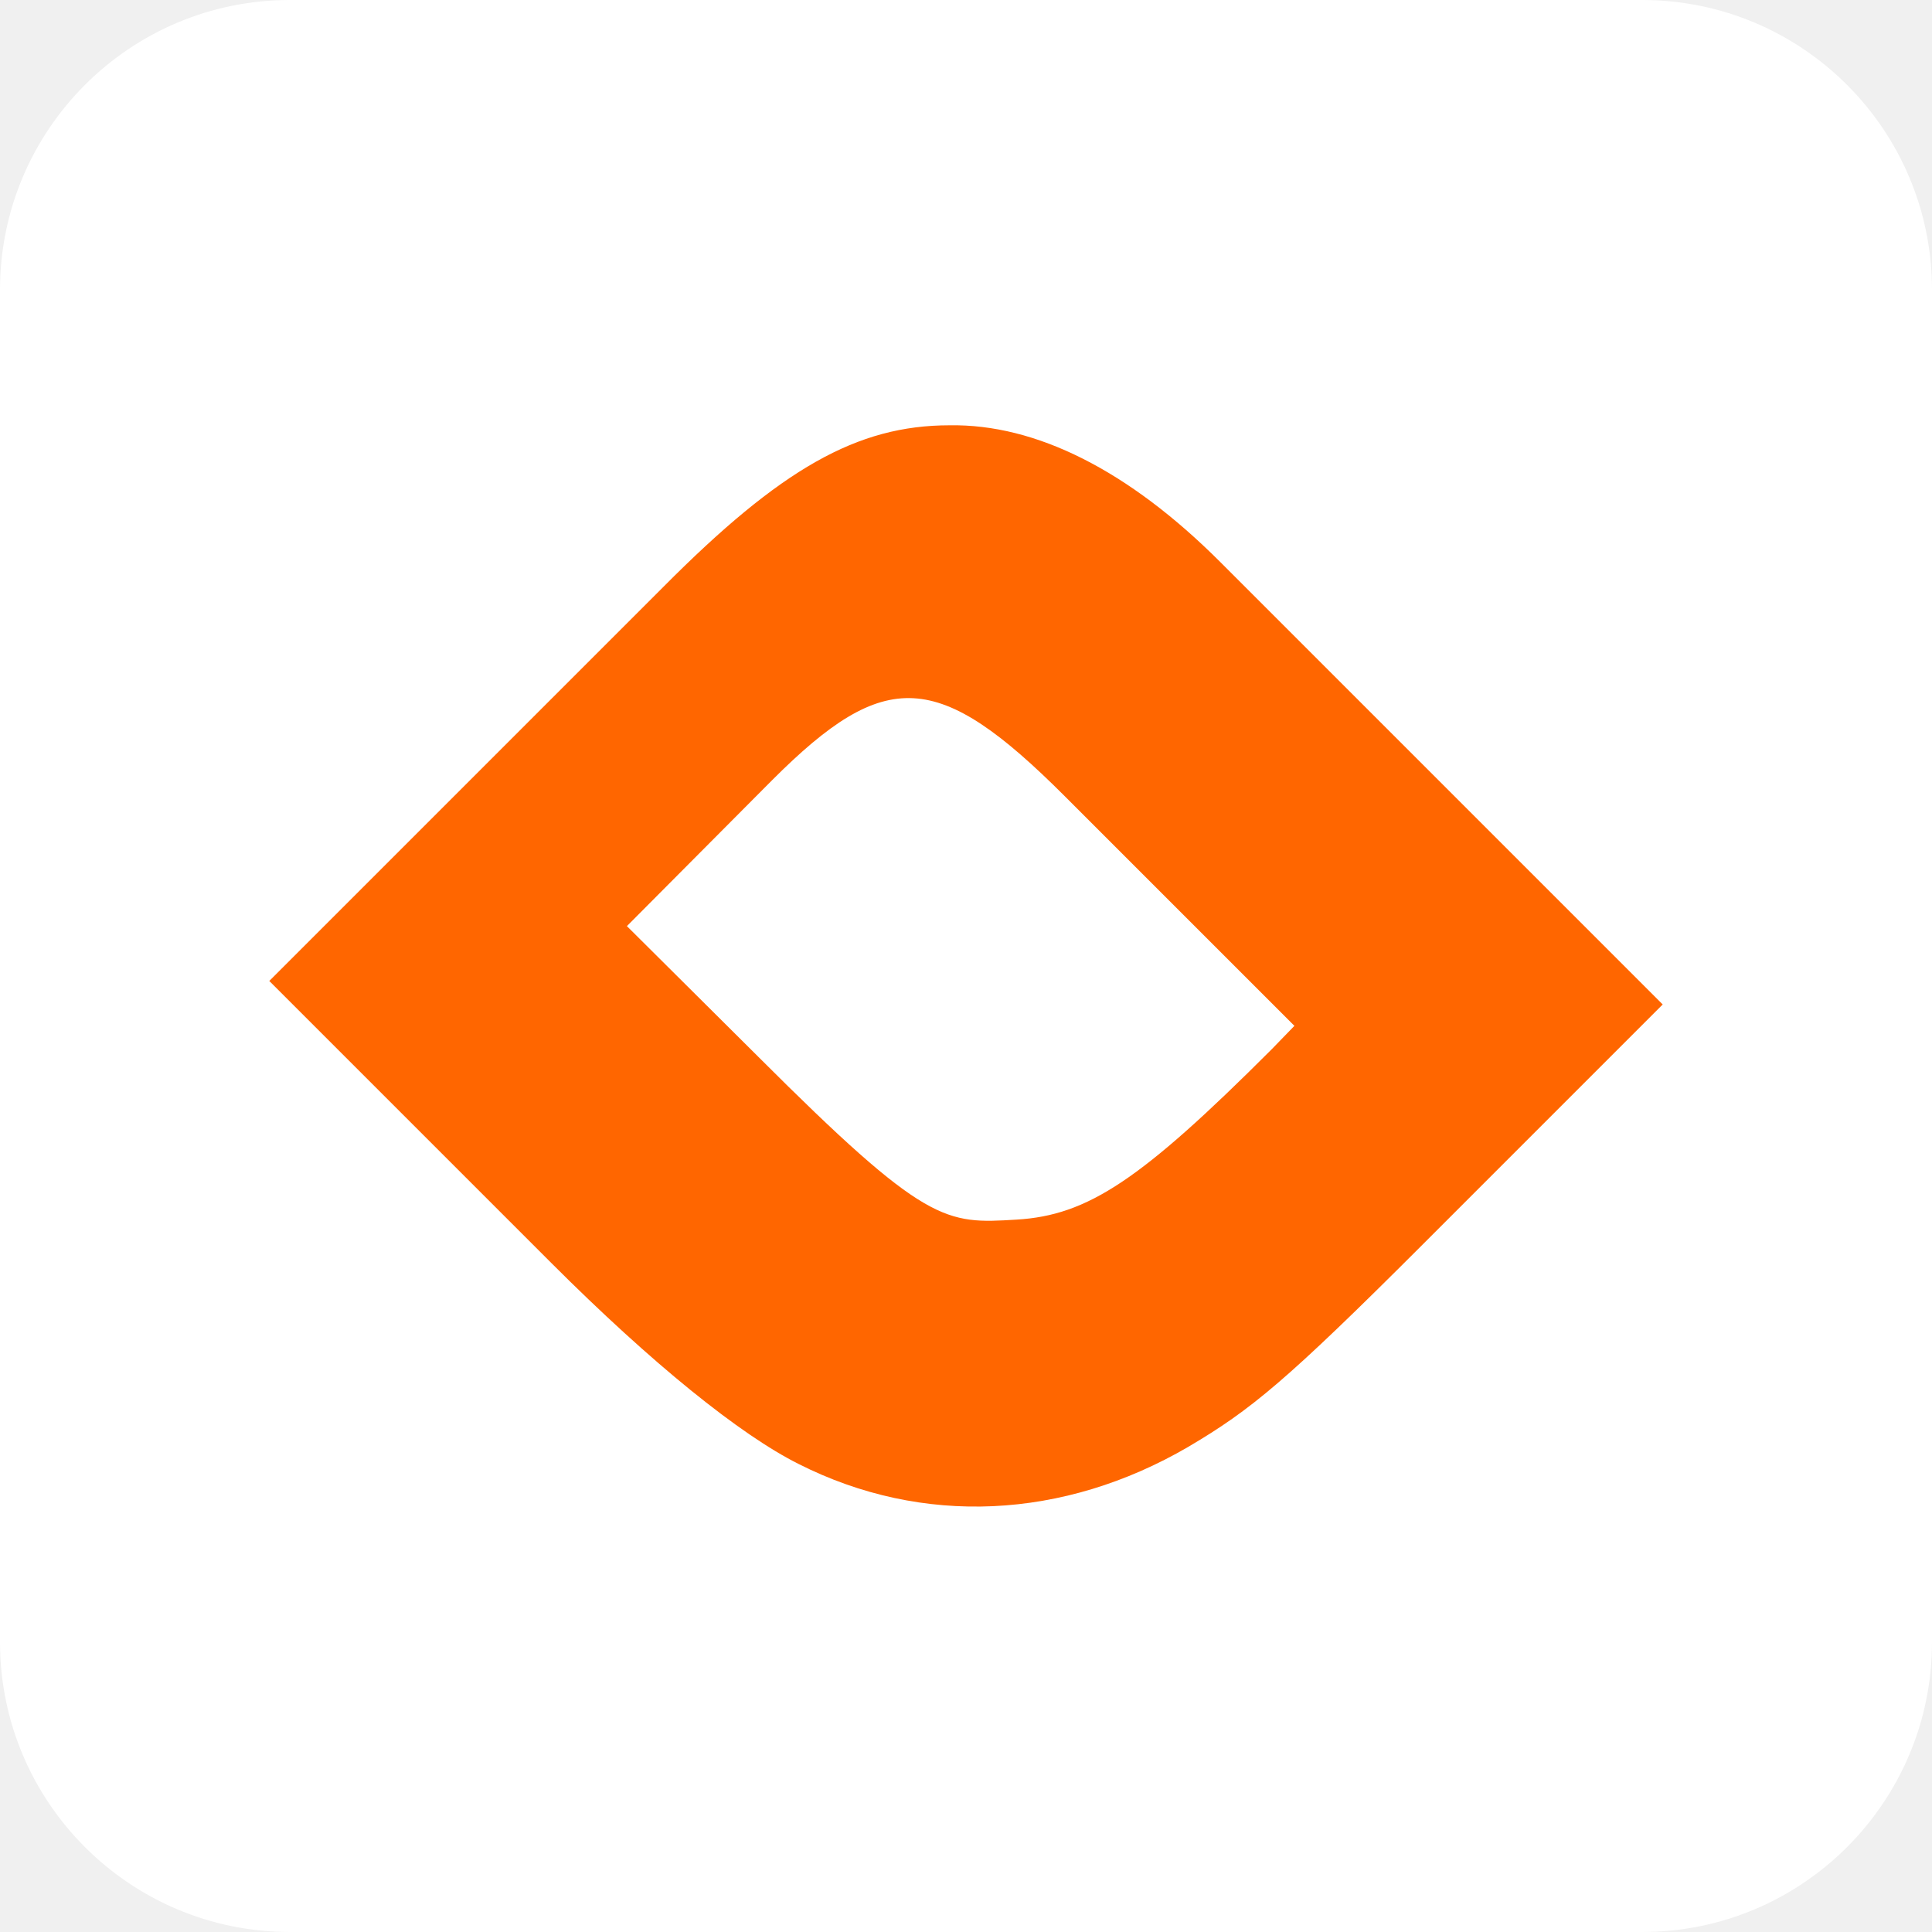
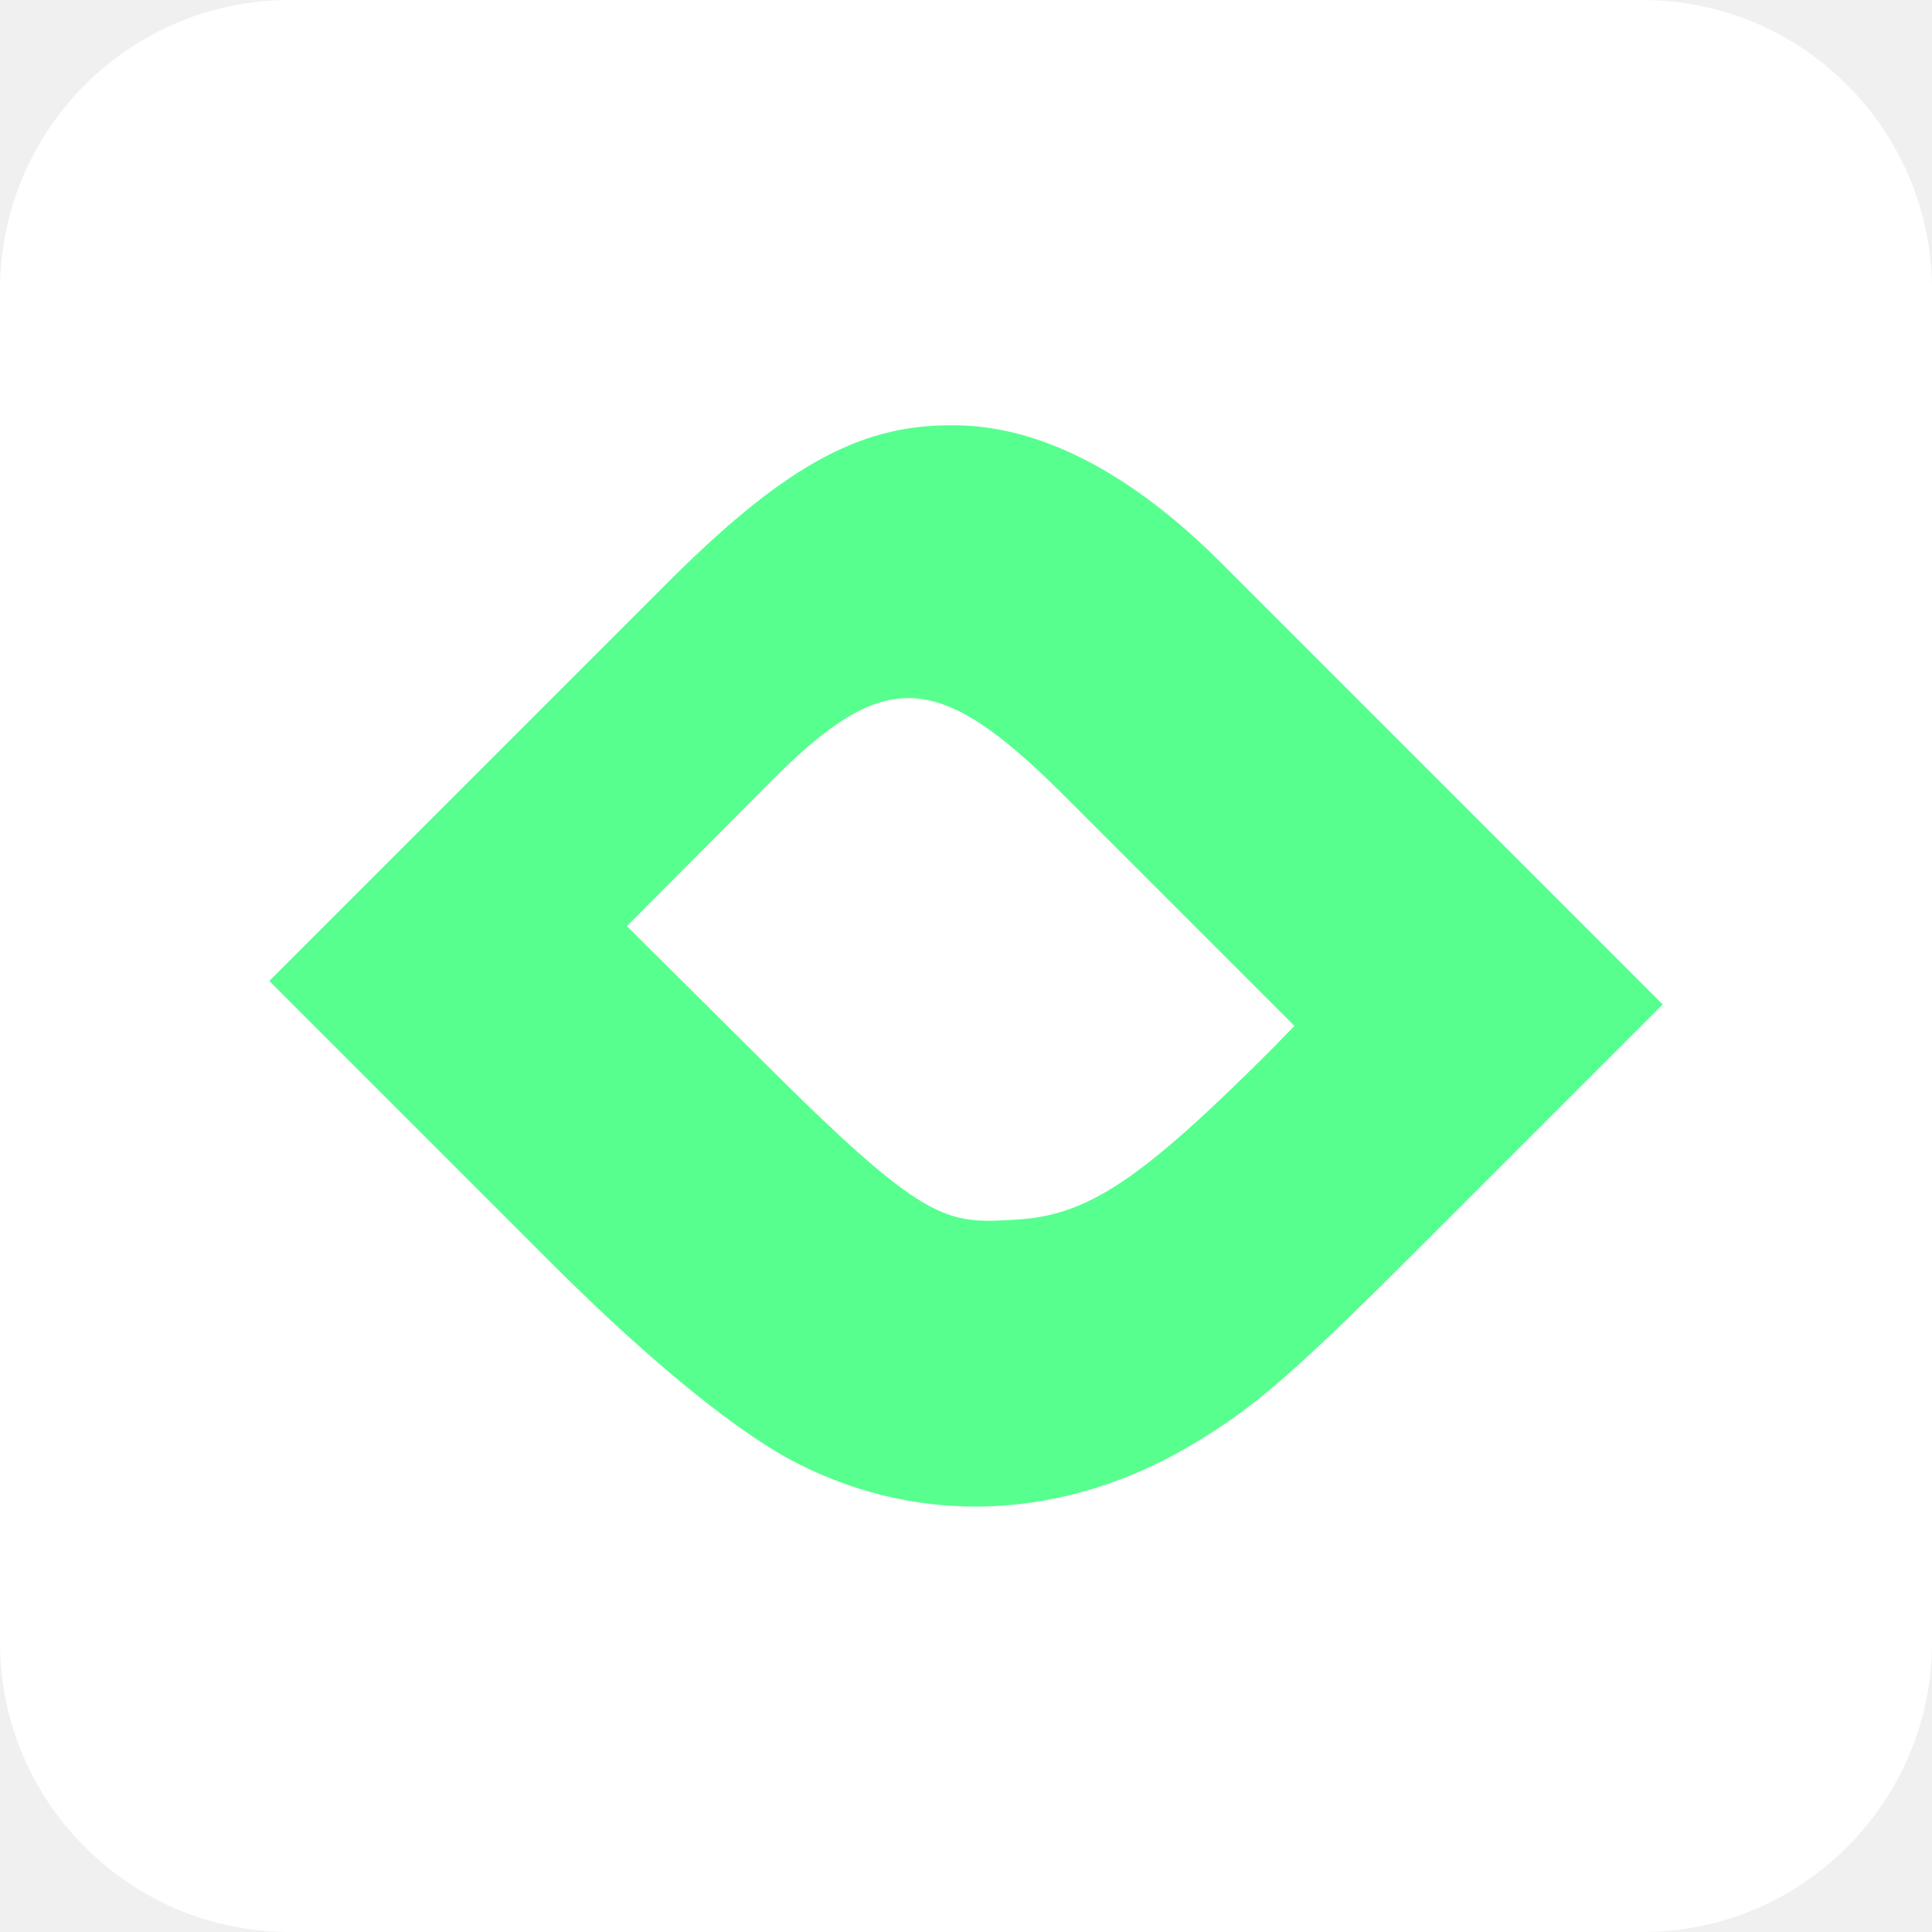
<svg xmlns="http://www.w3.org/2000/svg" width="512" height="512" viewBox="0 0 27.12 27.12" fill="none">
  <rect width="27.12" height="27.12" rx="4.07" ry="4.07" fill="#fff" />
-   <path fill="#FF6600" fill-rule="nonzero" d="M8.8 13l2.04 -2.05c1.59,-1.59 2.33,-1.55 4.11,0.23l3.22 3.22 -0.32 0.33c-1.84,1.84 -2.58,2.33 -3.58,2.39 -1,0.06 -1.26,0.08 -3.63,-2.29l-1.84 -1.83zm12.11 -1.33l-3.78 -3.78c-1.29,-1.29 -2.59,-1.94 -3.8,-1.92 -1.3,0 -2.37,0.61 -4.02,2.27l-2.63 2.63 -2.9 2.9 3.96 3.96c1.41,1.41 2.65,2.41 3.47,2.82 1.74,0.88 3.72,0.78 5.47,-0.24 0.88,-0.52 1.37,-0.92 3.29,-2.84l3.37 -3.37 -2.43 -2.43z" />
+   <path fill="#57ff8f" fill-rule="nonzero" d="M8.8 13l2.04 -2.05c1.59,-1.59 2.33,-1.55 4.11,0.23l3.22 3.22 -0.32 0.33c-1.84,1.84 -2.58,2.33 -3.58,2.39 -1,0.06 -1.26,0.08 -3.63,-2.29l-1.84 -1.83zm12.11 -1.33l-3.78 -3.78c-1.29,-1.29 -2.59,-1.94 -3.8,-1.92 -1.3,0 -2.37,0.61 -4.02,2.27l-2.63 2.63 -2.9 2.9 3.96 3.96c1.41,1.41 2.65,2.41 3.47,2.82 1.74,0.88 3.72,0.78 5.47,-0.24 0.88,-0.52 1.37,-0.92 3.29,-2.84l3.37 -3.37 -2.43 -2.43z" />
</svg>
